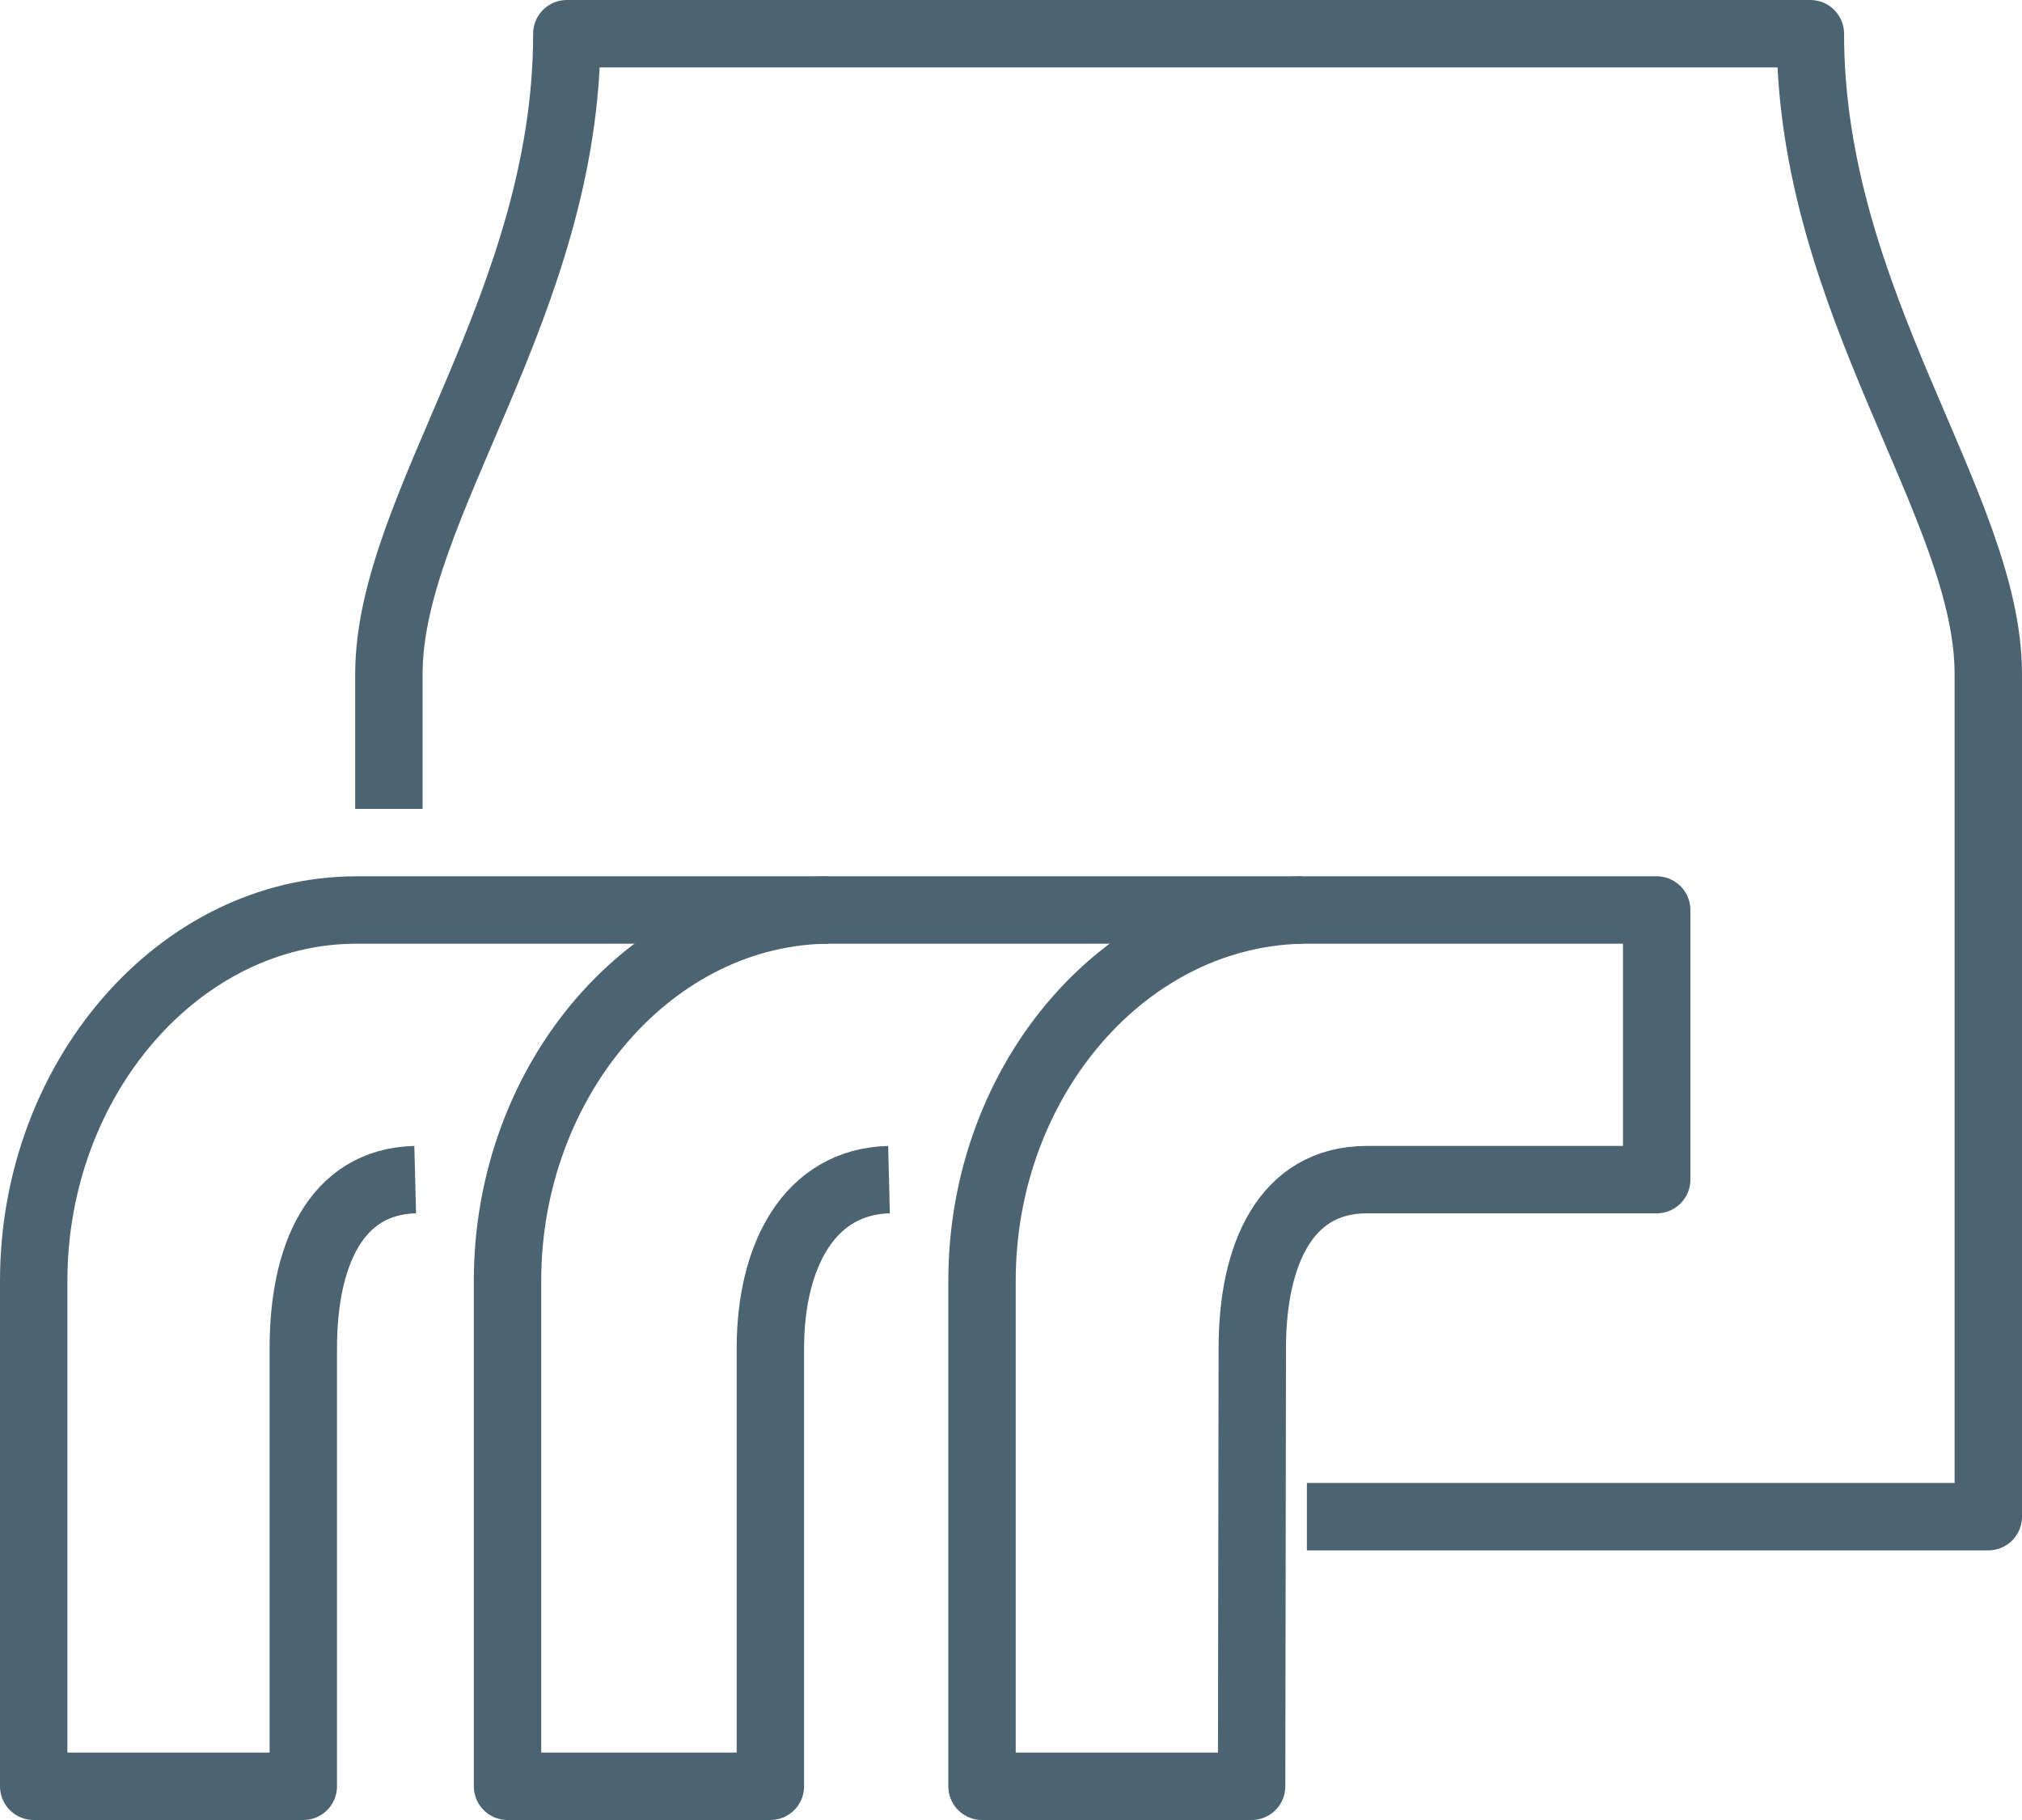
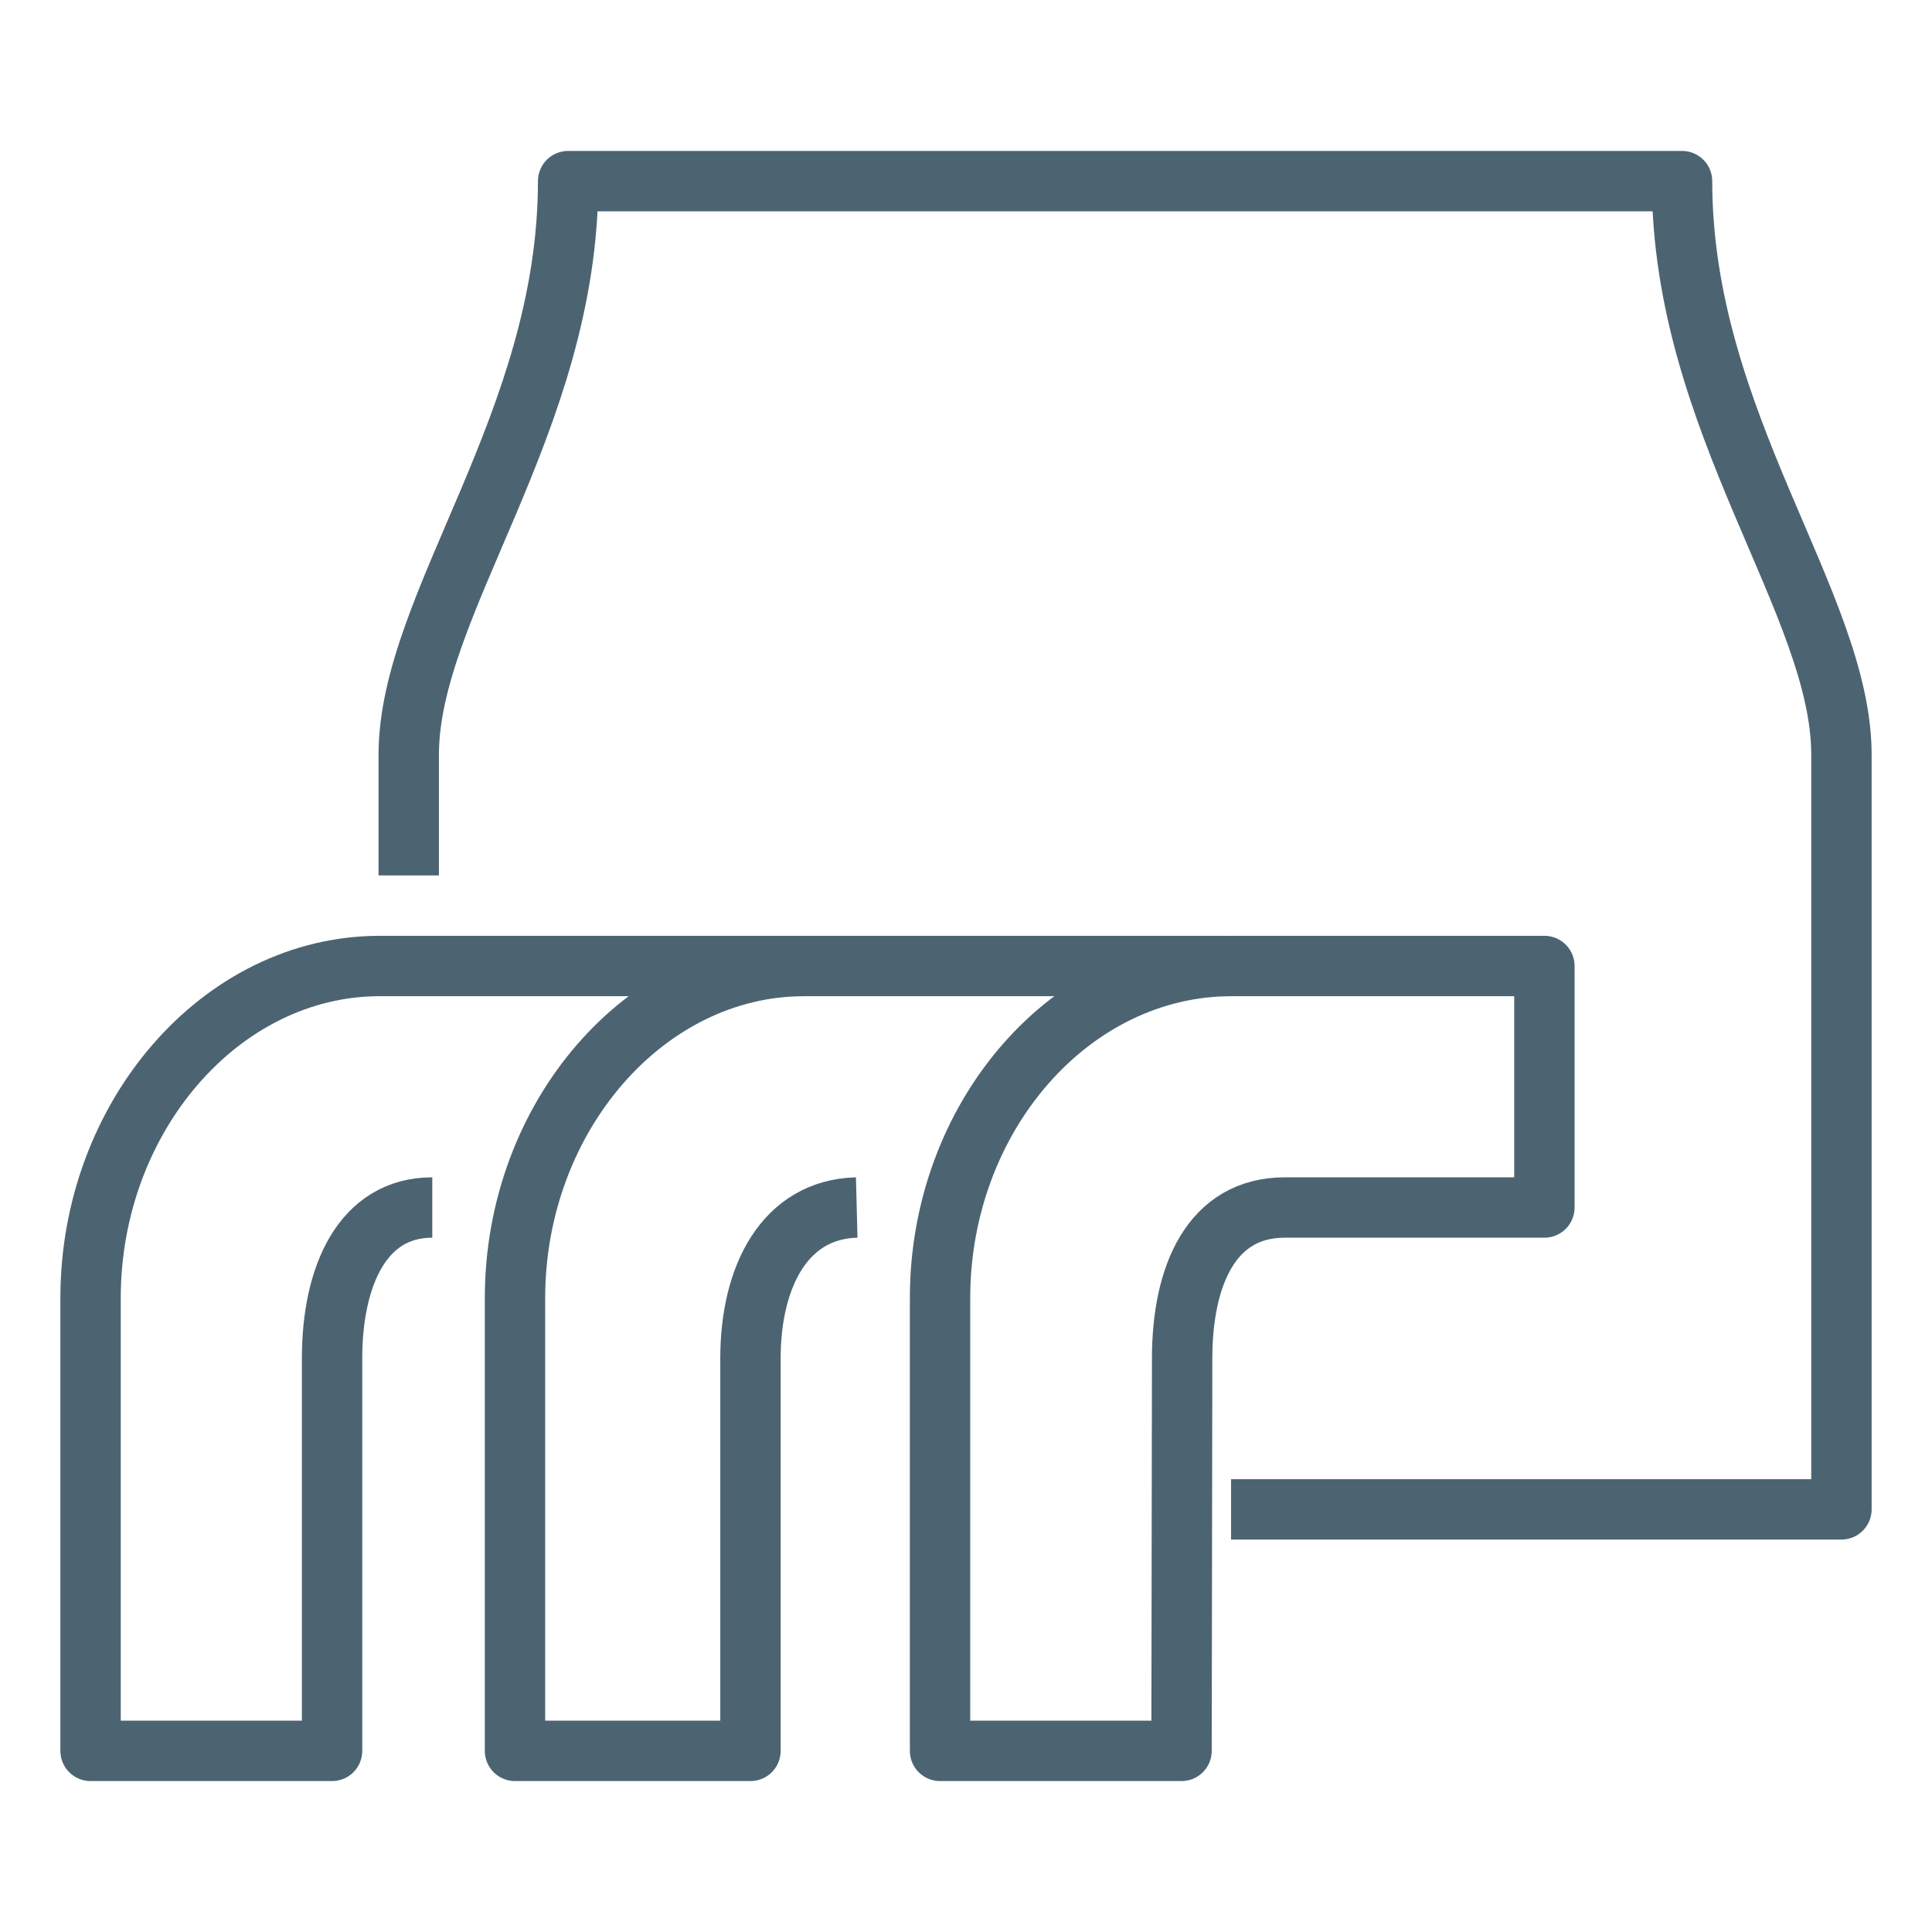
- <svg xmlns="http://www.w3.org/2000/svg" id="Layer_1" data-name="Layer 1" viewBox="0 0 30 27">
-   <path d="M19.57,29.5h-4V22c0-3,2.16-5.5,4.83-5.5h5.18v4h-4.3c-1.21,0-1.7,1.12-1.7,2.5Z" transform="translate(-1 -3)" fill="none" stroke="#4c6472" stroke-linejoin="round" />
-   <path d="M20.32,16.5h-7C10.69,16.5,8.53,19,8.53,22v7.5h3.9V23c0-1.36.57-2.47,1.76-2.5" transform="translate(-1 -3)" fill="none" stroke="#4c6472" stroke-linejoin="round" />
-   <path d="M13.29,16.5h-7C3.66,16.5,1.5,19,1.5,22v7.5h4V23c0-1.36.47-2.47,1.66-2.5" transform="translate(-1 -3)" fill="none" stroke="#4c6472" stroke-linejoin="round" />
-   <path d="M6.77,15V13c0-2.5,2.64-5.5,2.64-9.5H27.86c0,4,2.64,7,2.64,9.5V25.5H20.39" transform="translate(-1 -3)" fill="none" stroke="#4c6472" stroke-linejoin="round" />
+ <svg xmlns="http://www.w3.org/2000/svg" id="Layer_1" data-name="Layer 1" viewBox="0 0 32 32">
+   <path d="M19.57,29h-4V21.5c0-3,2.16-5.5,4.83-5.5h5.18v4h-4.3c-1.21,0-1.7,1.12-1.7,2.5Z" fill="none" stroke="#4c6472" stroke-linejoin="round" />
+   <path d="M20.32,16h-7c-2.63,0-4.79,2.5-4.79,5.5V29h3.9V22.5c0-1.36.57-2.47,1.76-2.5" fill="none" stroke="#4c6472" stroke-linejoin="round" />
+   <path d="M13.29,16h-7C3.66,16,1.5,18.5,1.5,21.5V29h4V22.5C5.5,21.14,6,20,7.16,20" fill="none" stroke="#4c6472" stroke-linejoin="round" />
+   <path d="M6.77,14.5v-2C6.77,10,9.41,7,9.41,3H27.86c0,4,2.64,7,2.64,9.5V25H20.39" fill="none" stroke="#4c6472" stroke-linejoin="round" />
</svg>
